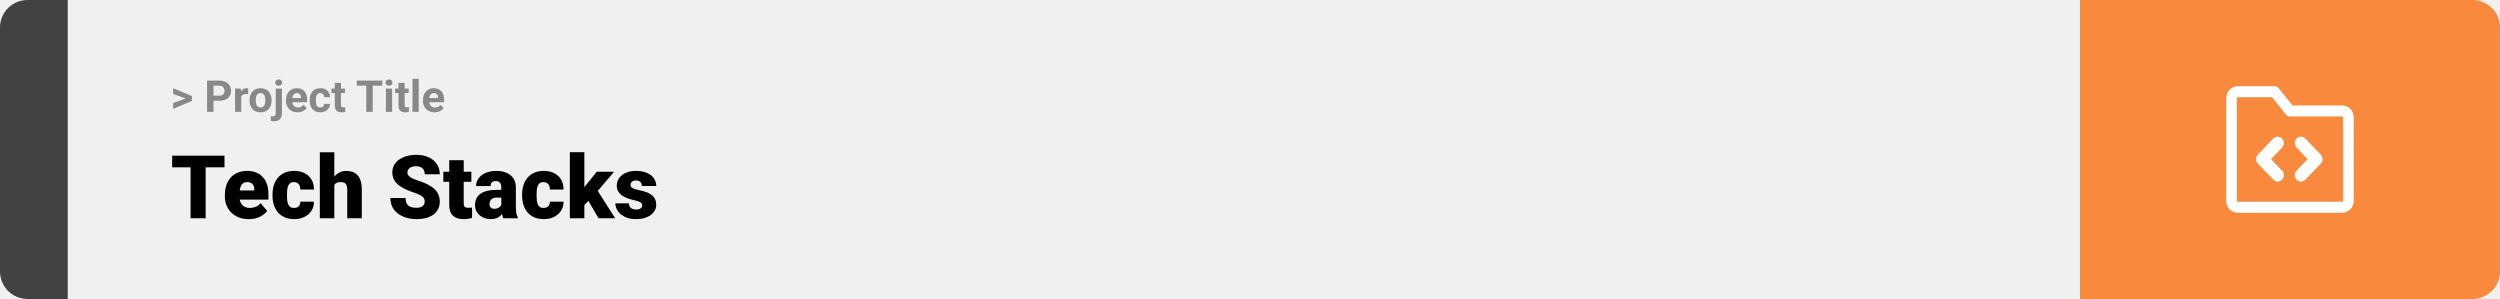
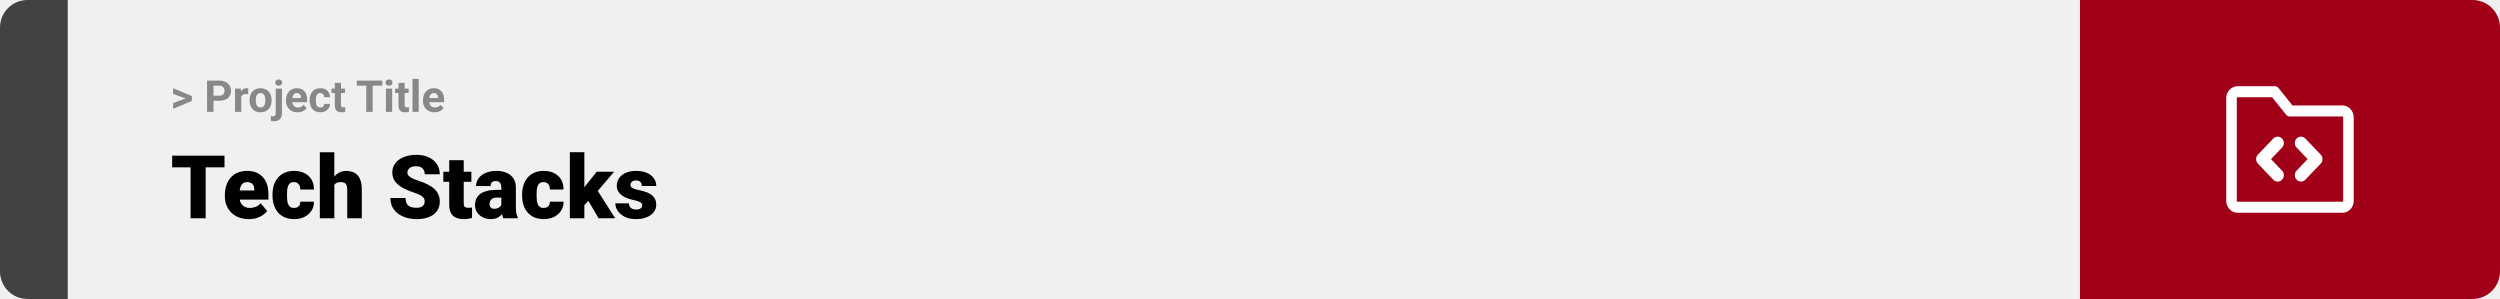
<svg xmlns="http://www.w3.org/2000/svg" width="1363" height="163" viewBox="0 0 1363 163" fill="none">
  <path d="M0 15C0 6.716 6.716 0 15 0H37V163H15C6.716 163 0 156.284 0 148V15Z" fill="#424242" />
  <rect width="1097" height="163" transform="translate(37)" fill="#F0F0F0" />
  <path d="M101.906 53.922L94.394 51.238V48.086L104.602 52.375V54.637L101.906 53.922ZM94.394 56.172L101.918 53.43L104.602 52.785V55.035L94.394 59.324V56.172ZM119.543 54.918H115.195V52.176H119.543C120.215 52.176 120.762 52.066 121.184 51.848C121.605 51.621 121.914 51.309 122.109 50.91C122.305 50.512 122.402 50.062 122.402 49.562C122.402 49.055 122.305 48.582 122.109 48.145C121.914 47.707 121.605 47.355 121.184 47.09C120.762 46.824 120.215 46.691 119.543 46.691H116.414V61H112.898V43.938H119.543C120.879 43.938 122.023 44.18 122.977 44.664C123.938 45.141 124.672 45.801 125.18 46.645C125.688 47.488 125.941 48.453 125.941 49.539C125.941 50.641 125.688 51.594 125.18 52.398C124.672 53.203 123.938 53.824 122.977 54.262C122.023 54.699 120.879 54.918 119.543 54.918ZM131.531 51.086V61H128.156V48.32H131.332L131.531 51.086ZM135.352 48.238L135.293 51.367C135.129 51.344 134.93 51.324 134.695 51.309C134.469 51.285 134.262 51.273 134.074 51.273C133.598 51.273 133.184 51.336 132.832 51.461C132.488 51.578 132.199 51.754 131.965 51.988C131.738 52.223 131.566 52.508 131.449 52.844C131.34 53.18 131.277 53.562 131.262 53.992L130.582 53.781C130.582 52.961 130.664 52.207 130.828 51.52C130.992 50.824 131.23 50.219 131.543 49.703C131.863 49.188 132.254 48.789 132.715 48.508C133.176 48.227 133.703 48.086 134.297 48.086C134.484 48.086 134.676 48.102 134.871 48.133C135.066 48.156 135.227 48.191 135.352 48.238ZM136.055 54.789V54.543C136.055 53.613 136.188 52.758 136.453 51.977C136.719 51.188 137.105 50.504 137.613 49.926C138.121 49.348 138.746 48.898 139.488 48.578C140.23 48.25 141.082 48.086 142.043 48.086C143.004 48.086 143.859 48.25 144.609 48.578C145.359 48.898 145.988 49.348 146.496 49.926C147.012 50.504 147.402 51.188 147.668 51.977C147.934 52.758 148.066 53.613 148.066 54.543V54.789C148.066 55.711 147.934 56.566 147.668 57.355C147.402 58.137 147.012 58.82 146.496 59.406C145.988 59.984 145.363 60.434 144.621 60.754C143.879 61.074 143.027 61.234 142.066 61.234C141.105 61.234 140.25 61.074 139.5 60.754C138.758 60.434 138.129 59.984 137.613 59.406C137.105 58.82 136.719 58.137 136.453 57.355C136.188 56.566 136.055 55.711 136.055 54.789ZM139.43 54.543V54.789C139.43 55.32 139.477 55.816 139.57 56.277C139.664 56.738 139.812 57.145 140.016 57.496C140.227 57.84 140.5 58.109 140.836 58.305C141.172 58.5 141.582 58.598 142.066 58.598C142.535 58.598 142.938 58.5 143.273 58.305C143.609 58.109 143.879 57.84 144.082 57.496C144.285 57.145 144.434 56.738 144.527 56.277C144.629 55.816 144.68 55.32 144.68 54.789V54.543C144.68 54.027 144.629 53.543 144.527 53.09C144.434 52.629 144.281 52.223 144.07 51.871C143.867 51.512 143.598 51.23 143.262 51.027C142.926 50.824 142.52 50.723 142.043 50.723C141.566 50.723 141.16 50.824 140.824 51.027C140.496 51.23 140.227 51.512 140.016 51.871C139.812 52.223 139.664 52.629 139.57 53.09C139.477 53.543 139.43 54.027 139.43 54.543ZM150.328 48.32H153.715V61.762C153.715 62.699 153.543 63.492 153.199 64.141C152.855 64.789 152.359 65.281 151.711 65.617C151.062 65.953 150.277 66.121 149.355 66.121C149.066 66.121 148.785 66.106 148.512 66.074C148.23 66.043 147.941 65.992 147.645 65.922L147.656 63.332C147.844 63.363 148.027 63.387 148.207 63.402C148.379 63.426 148.555 63.438 148.734 63.438C149.086 63.438 149.379 63.379 149.613 63.262C149.848 63.145 150.023 62.961 150.141 62.711C150.266 62.469 150.328 62.152 150.328 61.762V48.32ZM150.059 45.016C150.059 44.523 150.23 44.117 150.574 43.797C150.926 43.477 151.387 43.316 151.957 43.316C152.535 43.316 152.996 43.477 153.34 43.797C153.684 44.117 153.855 44.523 153.855 45.016C153.855 45.508 153.684 45.914 153.34 46.234C152.996 46.555 152.535 46.715 151.957 46.715C151.387 46.715 150.926 46.555 150.574 46.234C150.23 45.914 150.059 45.508 150.059 45.016ZM162.234 61.234C161.25 61.234 160.367 61.078 159.586 60.766C158.805 60.445 158.141 60.004 157.594 59.441C157.055 58.879 156.641 58.227 156.352 57.484C156.062 56.734 155.918 55.938 155.918 55.094V54.625C155.918 53.664 156.055 52.785 156.328 51.988C156.602 51.191 156.992 50.5 157.5 49.914C158.016 49.328 158.641 48.879 159.375 48.566C160.109 48.246 160.938 48.086 161.859 48.086C162.758 48.086 163.555 48.234 164.25 48.531C164.945 48.828 165.527 49.25 165.996 49.797C166.473 50.344 166.832 51 167.074 51.766C167.316 52.523 167.438 53.367 167.438 54.297V55.703H157.359V53.453H164.121V53.195C164.121 52.727 164.035 52.309 163.863 51.941C163.699 51.566 163.449 51.27 163.113 51.051C162.777 50.832 162.348 50.723 161.824 50.723C161.379 50.723 160.996 50.82 160.676 51.016C160.355 51.211 160.094 51.484 159.891 51.836C159.695 52.188 159.547 52.602 159.445 53.078C159.352 53.547 159.305 54.062 159.305 54.625V55.094C159.305 55.602 159.375 56.07 159.516 56.5C159.664 56.93 159.871 57.301 160.137 57.613C160.41 57.926 160.738 58.168 161.121 58.34C161.512 58.512 161.953 58.598 162.445 58.598C163.055 58.598 163.621 58.48 164.145 58.246C164.676 58.004 165.133 57.641 165.516 57.156L167.156 58.938C166.891 59.32 166.527 59.688 166.066 60.039C165.613 60.391 165.066 60.68 164.426 60.906C163.785 61.125 163.055 61.234 162.234 61.234ZM174.598 58.598C175.012 58.598 175.379 58.52 175.699 58.363C176.02 58.199 176.27 57.973 176.449 57.684C176.637 57.387 176.734 57.039 176.742 56.641H179.918C179.91 57.531 179.672 58.324 179.203 59.02C178.734 59.707 178.105 60.25 177.316 60.648C176.527 61.039 175.645 61.234 174.668 61.234C173.684 61.234 172.824 61.07 172.09 60.742C171.363 60.414 170.758 59.961 170.273 59.383C169.789 58.797 169.426 58.117 169.184 57.344C168.941 56.562 168.82 55.727 168.82 54.836V54.496C168.82 53.598 168.941 52.762 169.184 51.988C169.426 51.207 169.789 50.527 170.273 49.949C170.758 49.363 171.363 48.906 172.09 48.578C172.816 48.25 173.668 48.086 174.645 48.086C175.684 48.086 176.594 48.285 177.375 48.684C178.164 49.082 178.781 49.652 179.227 50.395C179.68 51.129 179.91 52 179.918 53.008H176.742C176.734 52.586 176.645 52.203 176.473 51.859C176.309 51.516 176.066 51.242 175.746 51.039C175.434 50.828 175.047 50.723 174.586 50.723C174.094 50.723 173.691 50.828 173.379 51.039C173.066 51.242 172.824 51.523 172.652 51.883C172.48 52.234 172.359 52.637 172.289 53.09C172.227 53.535 172.195 54.004 172.195 54.496V54.836C172.195 55.328 172.227 55.801 172.289 56.254C172.352 56.707 172.469 57.109 172.641 57.461C172.82 57.812 173.066 58.09 173.379 58.293C173.691 58.496 174.098 58.598 174.598 58.598ZM188.086 48.32V50.711H180.703V48.32H188.086ZM182.531 45.191H185.906V57.18C185.906 57.547 185.953 57.828 186.047 58.023C186.148 58.219 186.297 58.355 186.492 58.434C186.688 58.504 186.934 58.539 187.23 58.539C187.441 58.539 187.629 58.531 187.793 58.516C187.965 58.492 188.109 58.469 188.227 58.445L188.238 60.93C187.949 61.023 187.637 61.098 187.301 61.152C186.965 61.207 186.594 61.234 186.188 61.234C185.445 61.234 184.797 61.113 184.242 60.871C183.695 60.621 183.273 60.223 182.977 59.676C182.68 59.129 182.531 58.41 182.531 57.52V45.191ZM203.191 43.938V61H199.688V43.938H203.191ZM208.441 43.938V46.691H194.52V43.938H208.441ZM213.797 48.32V61H210.41V48.32H213.797ZM210.199 45.016C210.199 44.523 210.371 44.117 210.715 43.797C211.059 43.477 211.52 43.316 212.098 43.316C212.668 43.316 213.125 43.477 213.469 43.797C213.82 44.117 213.996 44.523 213.996 45.016C213.996 45.508 213.82 45.914 213.469 46.234C213.125 46.555 212.668 46.715 212.098 46.715C211.52 46.715 211.059 46.555 210.715 46.234C210.371 45.914 210.199 45.508 210.199 45.016ZM222.797 48.32V50.711H215.414V48.32H222.797ZM217.242 45.191H220.617V57.18C220.617 57.547 220.664 57.828 220.758 58.023C220.859 58.219 221.008 58.355 221.203 58.434C221.398 58.504 221.645 58.539 221.941 58.539C222.152 58.539 222.34 58.531 222.504 58.516C222.676 58.492 222.82 58.469 222.938 58.445L222.949 60.93C222.66 61.023 222.348 61.098 222.012 61.152C221.676 61.207 221.305 61.234 220.898 61.234C220.156 61.234 219.508 61.113 218.953 60.871C218.406 60.621 217.984 60.223 217.688 59.676C217.391 59.129 217.242 58.41 217.242 57.52V45.191ZM228.281 43V61H224.895V43H228.281ZM236.906 61.234C235.922 61.234 235.039 61.078 234.258 60.766C233.477 60.445 232.812 60.004 232.266 59.441C231.727 58.879 231.312 58.227 231.023 57.484C230.734 56.734 230.59 55.938 230.59 55.094V54.625C230.59 53.664 230.727 52.785 231 51.988C231.273 51.191 231.664 50.5 232.172 49.914C232.688 49.328 233.312 48.879 234.047 48.566C234.781 48.246 235.609 48.086 236.531 48.086C237.43 48.086 238.227 48.234 238.922 48.531C239.617 48.828 240.199 49.25 240.668 49.797C241.145 50.344 241.504 51 241.746 51.766C241.988 52.523 242.109 53.367 242.109 54.297V55.703H232.031V53.453H238.793V53.195C238.793 52.727 238.707 52.309 238.535 51.941C238.371 51.566 238.121 51.27 237.785 51.051C237.449 50.832 237.02 50.723 236.496 50.723C236.051 50.723 235.668 50.82 235.348 51.016C235.027 51.211 234.766 51.484 234.562 51.836C234.367 52.188 234.219 52.602 234.117 53.078C234.023 53.547 233.977 54.062 233.977 54.625V55.094C233.977 55.602 234.047 56.07 234.188 56.5C234.336 56.93 234.543 57.301 234.809 57.613C235.082 57.926 235.41 58.168 235.793 58.34C236.184 58.512 236.625 58.598 237.117 58.598C237.727 58.598 238.293 58.48 238.816 58.246C239.348 58.004 239.805 57.641 240.188 57.156L241.828 58.938C241.562 59.32 241.199 59.688 240.738 60.039C240.285 60.391 239.738 60.68 239.098 60.906C238.457 61.125 237.727 61.234 236.906 61.234Z" fill="#888888" />
  <path d="M112.125 84.875V119H103.898V84.875H112.125ZM122.391 84.875V91.227H93.867V84.875H122.391ZM135.68 119.469C133.617 119.469 131.773 119.148 130.148 118.508C128.523 117.852 127.148 116.953 126.023 115.812C124.914 114.672 124.062 113.359 123.469 111.875C122.891 110.391 122.602 108.82 122.602 107.164V106.273C122.602 104.414 122.859 102.695 123.375 101.117C123.891 99.523 124.656 98.133 125.672 96.945C126.688 95.758 127.961 94.836 129.492 94.18C131.023 93.508 132.805 93.172 134.836 93.172C136.633 93.172 138.242 93.461 139.664 94.039C141.086 94.617 142.289 95.445 143.273 96.523C144.273 97.602 145.031 98.906 145.547 100.438C146.078 101.969 146.344 103.688 146.344 105.594V108.805H125.625V103.859H138.633V103.25C138.648 102.406 138.5 101.688 138.188 101.094C137.891 100.5 137.453 100.047 136.875 99.734C136.297 99.422 135.594 99.266 134.766 99.266C133.906 99.266 133.195 99.453 132.633 99.828C132.086 100.203 131.656 100.719 131.344 101.375C131.047 102.016 130.836 102.758 130.711 103.602C130.586 104.445 130.523 105.336 130.523 106.273V107.164C130.523 108.102 130.648 108.953 130.898 109.719C131.164 110.484 131.539 111.141 132.023 111.688C132.523 112.219 133.117 112.633 133.805 112.93C134.508 113.227 135.305 113.375 136.195 113.375C137.273 113.375 138.336 113.172 139.383 112.766C140.43 112.359 141.328 111.688 142.078 110.75L145.664 115.016C145.148 115.75 144.414 116.461 143.461 117.148C142.523 117.836 141.398 118.398 140.086 118.836C138.773 119.258 137.305 119.469 135.68 119.469ZM160.266 113.375C161 113.375 161.625 113.242 162.141 112.977C162.672 112.695 163.07 112.305 163.336 111.805C163.617 111.289 163.75 110.672 163.734 109.953H171.164C171.18 111.859 170.711 113.531 169.758 114.969C168.82 116.391 167.539 117.5 165.914 118.297C164.305 119.078 162.484 119.469 160.453 119.469C158.469 119.469 156.734 119.148 155.25 118.508C153.766 117.852 152.523 116.945 151.523 115.789C150.539 114.617 149.797 113.25 149.297 111.688C148.812 110.125 148.57 108.43 148.57 106.602V106.062C148.57 104.234 148.812 102.539 149.297 100.977C149.797 99.398 150.539 98.031 151.523 96.875C152.523 95.703 153.758 94.797 155.227 94.156C156.711 93.5 158.438 93.172 160.406 93.172C162.516 93.172 164.375 93.57 165.984 94.367C167.609 95.164 168.883 96.32 169.805 97.836C170.727 99.352 171.18 101.188 171.164 103.344H163.734C163.75 102.578 163.633 101.891 163.383 101.281C163.133 100.672 162.742 100.188 162.211 99.828C161.695 99.453 161.031 99.266 160.219 99.266C159.406 99.266 158.75 99.445 158.25 99.805C157.75 100.164 157.367 100.664 157.102 101.305C156.852 101.93 156.68 102.648 156.586 103.461C156.508 104.273 156.469 105.141 156.469 106.062V106.602C156.469 107.539 156.508 108.422 156.586 109.25C156.68 110.062 156.859 110.781 157.125 111.406C157.391 112.016 157.773 112.5 158.273 112.859C158.773 113.203 159.438 113.375 160.266 113.375ZM182.273 83V119H174.375V83H182.273ZM181.336 105.453L179.484 105.5C179.484 103.719 179.703 102.078 180.141 100.578C180.578 99.078 181.203 97.773 182.016 96.664C182.828 95.555 183.805 94.695 184.945 94.086C186.086 93.477 187.352 93.172 188.742 93.172C189.992 93.172 191.133 93.352 192.164 93.711C193.211 94.07 194.109 94.648 194.859 95.445C195.625 96.242 196.211 97.281 196.617 98.562C197.039 99.844 197.25 101.406 197.25 103.25V119H189.305V103.203C189.305 102.172 189.156 101.375 188.859 100.812C188.578 100.234 188.172 99.836 187.641 99.617C187.109 99.383 186.461 99.266 185.695 99.266C184.773 99.266 184.023 99.422 183.445 99.734C182.867 100.047 182.422 100.484 182.109 101.047C181.812 101.594 181.609 102.242 181.5 102.992C181.391 103.742 181.336 104.562 181.336 105.453ZM231.539 109.93C231.539 109.398 231.461 108.922 231.305 108.5C231.148 108.062 230.859 107.656 230.438 107.281C230.016 106.906 229.406 106.531 228.609 106.156C227.828 105.766 226.797 105.359 225.516 104.938C224.016 104.438 222.57 103.875 221.18 103.25C219.789 102.609 218.547 101.867 217.453 101.023C216.359 100.164 215.492 99.164 214.852 98.023C214.211 96.867 213.891 95.523 213.891 93.992C213.891 92.523 214.219 91.203 214.875 90.031C215.531 88.844 216.445 87.836 217.617 87.008C218.805 86.164 220.195 85.523 221.789 85.086C223.383 84.633 225.125 84.406 227.016 84.406C229.516 84.406 231.719 84.844 233.625 85.719C235.547 86.578 237.047 87.805 238.125 89.398C239.219 90.977 239.766 92.844 239.766 95H231.586C231.586 94.141 231.406 93.383 231.047 92.727C230.703 92.07 230.18 91.555 229.477 91.18C228.773 90.805 227.891 90.617 226.828 90.617C225.797 90.617 224.93 90.773 224.227 91.086C223.523 91.398 222.992 91.82 222.633 92.352C222.273 92.867 222.094 93.438 222.094 94.062C222.094 94.578 222.234 95.047 222.516 95.469C222.812 95.875 223.227 96.258 223.758 96.617C224.305 96.977 224.961 97.32 225.727 97.648C226.508 97.977 227.383 98.297 228.352 98.609C230.164 99.188 231.773 99.836 233.18 100.555C234.602 101.258 235.797 102.062 236.766 102.969C237.75 103.859 238.492 104.875 238.992 106.016C239.508 107.156 239.766 108.445 239.766 109.883C239.766 111.414 239.469 112.773 238.875 113.961C238.281 115.148 237.43 116.156 236.32 116.984C235.211 117.797 233.883 118.414 232.336 118.836C230.789 119.258 229.062 119.469 227.156 119.469C225.406 119.469 223.68 119.25 221.977 118.812C220.289 118.359 218.758 117.672 217.383 116.75C216.008 115.812 214.906 114.617 214.078 113.164C213.266 111.695 212.859 109.953 212.859 107.938H221.109C221.109 108.938 221.242 109.781 221.508 110.469C221.773 111.156 222.164 111.711 222.68 112.133C223.195 112.539 223.828 112.836 224.578 113.023C225.328 113.195 226.188 113.281 227.156 113.281C228.203 113.281 229.047 113.133 229.688 112.836C230.328 112.523 230.797 112.117 231.094 111.617C231.391 111.102 231.539 110.539 231.539 109.93ZM256.992 93.641V99.125H241.711V93.641H256.992ZM244.922 87.336H252.82V110.727C252.82 111.398 252.898 111.922 253.055 112.297C253.211 112.656 253.477 112.914 253.852 113.07C254.242 113.211 254.758 113.281 255.398 113.281C255.852 113.281 256.227 113.273 256.523 113.258C256.82 113.227 257.102 113.188 257.367 113.141V118.789C256.695 119.008 255.992 119.172 255.258 119.281C254.523 119.406 253.742 119.469 252.914 119.469C251.227 119.469 249.781 119.203 248.578 118.672C247.391 118.141 246.484 117.305 245.859 116.164C245.234 115.023 244.922 113.539 244.922 111.711V87.336ZM273.305 112.625V102.172C273.305 101.453 273.203 100.836 273 100.32C272.797 99.805 272.477 99.406 272.039 99.125C271.602 98.828 271.016 98.68 270.281 98.68C269.688 98.68 269.18 98.781 268.758 98.984C268.336 99.188 268.016 99.492 267.797 99.898C267.578 100.305 267.469 100.82 267.469 101.445H259.57C259.57 100.273 259.828 99.188 260.344 98.188C260.875 97.172 261.625 96.289 262.594 95.539C263.578 94.789 264.75 94.211 266.109 93.805C267.484 93.383 269.016 93.172 270.703 93.172C272.719 93.172 274.516 93.508 276.094 94.18C277.688 94.852 278.945 95.859 279.867 97.203C280.789 98.531 281.25 100.203 281.25 102.219V112.602C281.25 114.258 281.344 115.516 281.531 116.375C281.719 117.219 281.984 117.961 282.328 118.602V119H274.406C274.031 118.219 273.75 117.266 273.562 116.141C273.391 115 273.305 113.828 273.305 112.625ZM274.266 103.508L274.312 107.727H270.82C270.086 107.727 269.461 107.828 268.945 108.031C268.445 108.234 268.039 108.516 267.727 108.875C267.43 109.219 267.211 109.609 267.07 110.047C266.945 110.484 266.883 110.945 266.883 111.43C266.883 111.898 266.992 112.32 267.211 112.695C267.445 113.055 267.758 113.336 268.148 113.539C268.539 113.742 268.977 113.844 269.461 113.844C270.336 113.844 271.078 113.68 271.688 113.352C272.312 113.008 272.789 112.594 273.117 112.109C273.445 111.625 273.609 111.172 273.609 110.75L275.344 113.984C275.031 114.609 274.672 115.242 274.266 115.883C273.875 116.523 273.383 117.117 272.789 117.664C272.211 118.195 271.5 118.633 270.656 118.977C269.812 119.305 268.789 119.469 267.586 119.469C266.023 119.469 264.586 119.148 263.273 118.508C261.977 117.867 260.938 116.977 260.156 115.836C259.375 114.68 258.984 113.352 258.984 111.852C258.984 110.539 259.219 109.367 259.688 108.336C260.172 107.305 260.898 106.43 261.867 105.711C262.836 104.992 264.07 104.445 265.57 104.07C267.07 103.695 268.836 103.508 270.867 103.508H274.266ZM296.344 113.375C297.078 113.375 297.703 113.242 298.219 112.977C298.75 112.695 299.148 112.305 299.414 111.805C299.695 111.289 299.828 110.672 299.812 109.953H307.242C307.258 111.859 306.789 113.531 305.836 114.969C304.898 116.391 303.617 117.5 301.992 118.297C300.383 119.078 298.562 119.469 296.531 119.469C294.547 119.469 292.812 119.148 291.328 118.508C289.844 117.852 288.602 116.945 287.602 115.789C286.617 114.617 285.875 113.25 285.375 111.688C284.891 110.125 284.648 108.43 284.648 106.602V106.062C284.648 104.234 284.891 102.539 285.375 100.977C285.875 99.398 286.617 98.031 287.602 96.875C288.602 95.703 289.836 94.797 291.305 94.156C292.789 93.5 294.516 93.172 296.484 93.172C298.594 93.172 300.453 93.57 302.062 94.367C303.688 95.164 304.961 96.32 305.883 97.836C306.805 99.352 307.258 101.188 307.242 103.344H299.812C299.828 102.578 299.711 101.891 299.461 101.281C299.211 100.672 298.82 100.188 298.289 99.828C297.773 99.453 297.109 99.266 296.297 99.266C295.484 99.266 294.828 99.445 294.328 99.805C293.828 100.164 293.445 100.664 293.18 101.305C292.93 101.93 292.758 102.648 292.664 103.461C292.586 104.273 292.547 105.141 292.547 106.062V106.602C292.547 107.539 292.586 108.422 292.664 109.25C292.758 110.062 292.938 110.781 293.203 111.406C293.469 112.016 293.852 112.5 294.352 112.859C294.852 113.203 295.516 113.375 296.344 113.375ZM318.586 82.977V119H310.688V82.977H318.586ZM334.805 93.641L323.789 106.555L318.023 112.32L314.578 107.305L319.383 101.047L325.336 93.641H334.805ZM326.344 119L319.57 107.445L325.406 103.297L335.391 119H326.344ZM350.156 111.875C350.156 111.438 350.008 111.062 349.711 110.75C349.43 110.422 348.93 110.125 348.211 109.859C347.492 109.578 346.484 109.297 345.188 109.016C343.953 108.75 342.789 108.398 341.695 107.961C340.617 107.523 339.672 106.992 338.859 106.367C338.047 105.742 337.406 105 336.938 104.141C336.484 103.281 336.258 102.297 336.258 101.188C336.258 100.109 336.484 99.094 336.938 98.141C337.406 97.172 338.086 96.32 338.977 95.586C339.883 94.836 340.984 94.25 342.281 93.828C343.578 93.391 345.055 93.172 346.711 93.172C348.992 93.172 350.961 93.523 352.617 94.227C354.273 94.914 355.547 95.883 356.438 97.133C357.344 98.367 357.797 99.797 357.797 101.422H349.898C349.898 100.781 349.789 100.234 349.57 99.781C349.367 99.328 349.031 98.984 348.562 98.75C348.094 98.5 347.469 98.375 346.688 98.375C346.141 98.375 345.641 98.477 345.188 98.68C344.75 98.883 344.398 99.164 344.133 99.523C343.867 99.883 343.734 100.305 343.734 100.789C343.734 101.133 343.812 101.445 343.969 101.727C344.141 101.992 344.398 102.242 344.742 102.477C345.086 102.695 345.523 102.898 346.055 103.086C346.586 103.258 347.227 103.414 347.977 103.555C349.68 103.867 351.273 104.312 352.758 104.891C354.242 105.469 355.445 106.289 356.367 107.352C357.305 108.414 357.773 109.844 357.773 111.641C357.773 112.766 357.516 113.805 357 114.758C356.484 115.695 355.742 116.523 354.773 117.242C353.805 117.945 352.641 118.492 351.281 118.883C349.922 119.273 348.391 119.469 346.688 119.469C344.266 119.469 342.219 119.039 340.547 118.18C338.875 117.305 337.609 116.211 336.75 114.898C335.906 113.57 335.484 112.227 335.484 110.867H342.844C342.875 111.648 343.062 112.289 343.406 112.789C343.766 113.289 344.242 113.656 344.836 113.891C345.43 114.125 346.117 114.242 346.898 114.242C347.617 114.242 348.211 114.141 348.68 113.938C349.164 113.734 349.531 113.461 349.781 113.117C350.031 112.758 350.156 112.344 350.156 111.875Z" fill="black" />
-   <path d="M1134 0H1348C1356.28 0 1363 6.716 1363 15V148C1363 156.284 1356.28 163 1348 163H1134V0Z" fill="#F8893D" />
+   <path d="M1134 0H1348C1356.28 0 1363 6.716 1363 15V148C1363 156.284 1356.28 163 1348 163H1134V0Z" fill="#A00119" />
  <path fill-rule="evenodd" clip-rule="evenodd" d="M1219.98 53C1219.85 53 1219.73 53.053 1219.64 53.146C1219.55 53.24 1219.5 53.367 1219.5 53.5V109.5C1219.5 109.633 1219.55 109.76 1219.64 109.854C1219.73 109.947 1219.85 110 1219.98 110H1277.02C1277.15 110 1277.27 109.947 1277.36 109.854C1277.45 109.76 1277.5 109.633 1277.5 109.5V64C1277.5 63.867 1277.45 63.74 1277.36 63.646C1277.27 63.553 1277.15 63.5 1277.02 63.5H1248.5C1247.65 63.5 1246.84 63.105 1246.29 62.421L1238.77 53H1219.98ZM1215.58 48.904C1216.74 47.685 1218.33 47 1219.98 47H1240.11C1240.97 47 1241.77 47.395 1242.32 48.079L1249.85 57.5H1277.02C1278.67 57.5 1280.26 58.185 1281.42 59.404C1282.59 60.623 1283.25 62.276 1283.25 64V109.5C1283.25 111.224 1282.59 112.877 1281.42 114.096C1280.26 115.315 1278.67 116 1277.02 116H1219.98C1218.33 116 1216.74 115.315 1215.58 114.096C1214.41 112.877 1213.75 111.224 1213.75 109.5V53.5C1213.75 51.776 1214.41 50.123 1215.58 48.904Z" fill="white" />
  <path fill-rule="evenodd" clip-rule="evenodd" d="M1244.16 75.525C1245.47 76.892 1245.47 79.108 1244.16 80.475L1238.15 86.75L1244.16 93.025C1245.47 94.392 1245.47 96.608 1244.16 97.975C1242.85 99.342 1240.73 99.342 1239.42 97.975L1231.03 89.225C1229.72 87.858 1229.72 85.642 1231.03 84.275L1239.42 75.525C1240.73 74.158 1242.85 74.158 1244.16 75.525Z" fill="white" />
  <path fill-rule="evenodd" clip-rule="evenodd" d="M1252.12 97.975C1250.81 96.608 1250.81 94.392 1252.12 93.025L1258.13 86.75L1252.12 80.475C1250.81 79.108 1250.81 76.892 1252.12 75.525C1253.43 74.158 1255.55 74.158 1256.86 75.525L1265.25 84.275C1266.56 85.642 1266.56 87.858 1265.25 89.225L1256.86 97.975C1255.55 99.342 1253.43 99.342 1252.12 97.975Z" fill="white" />
</svg>
